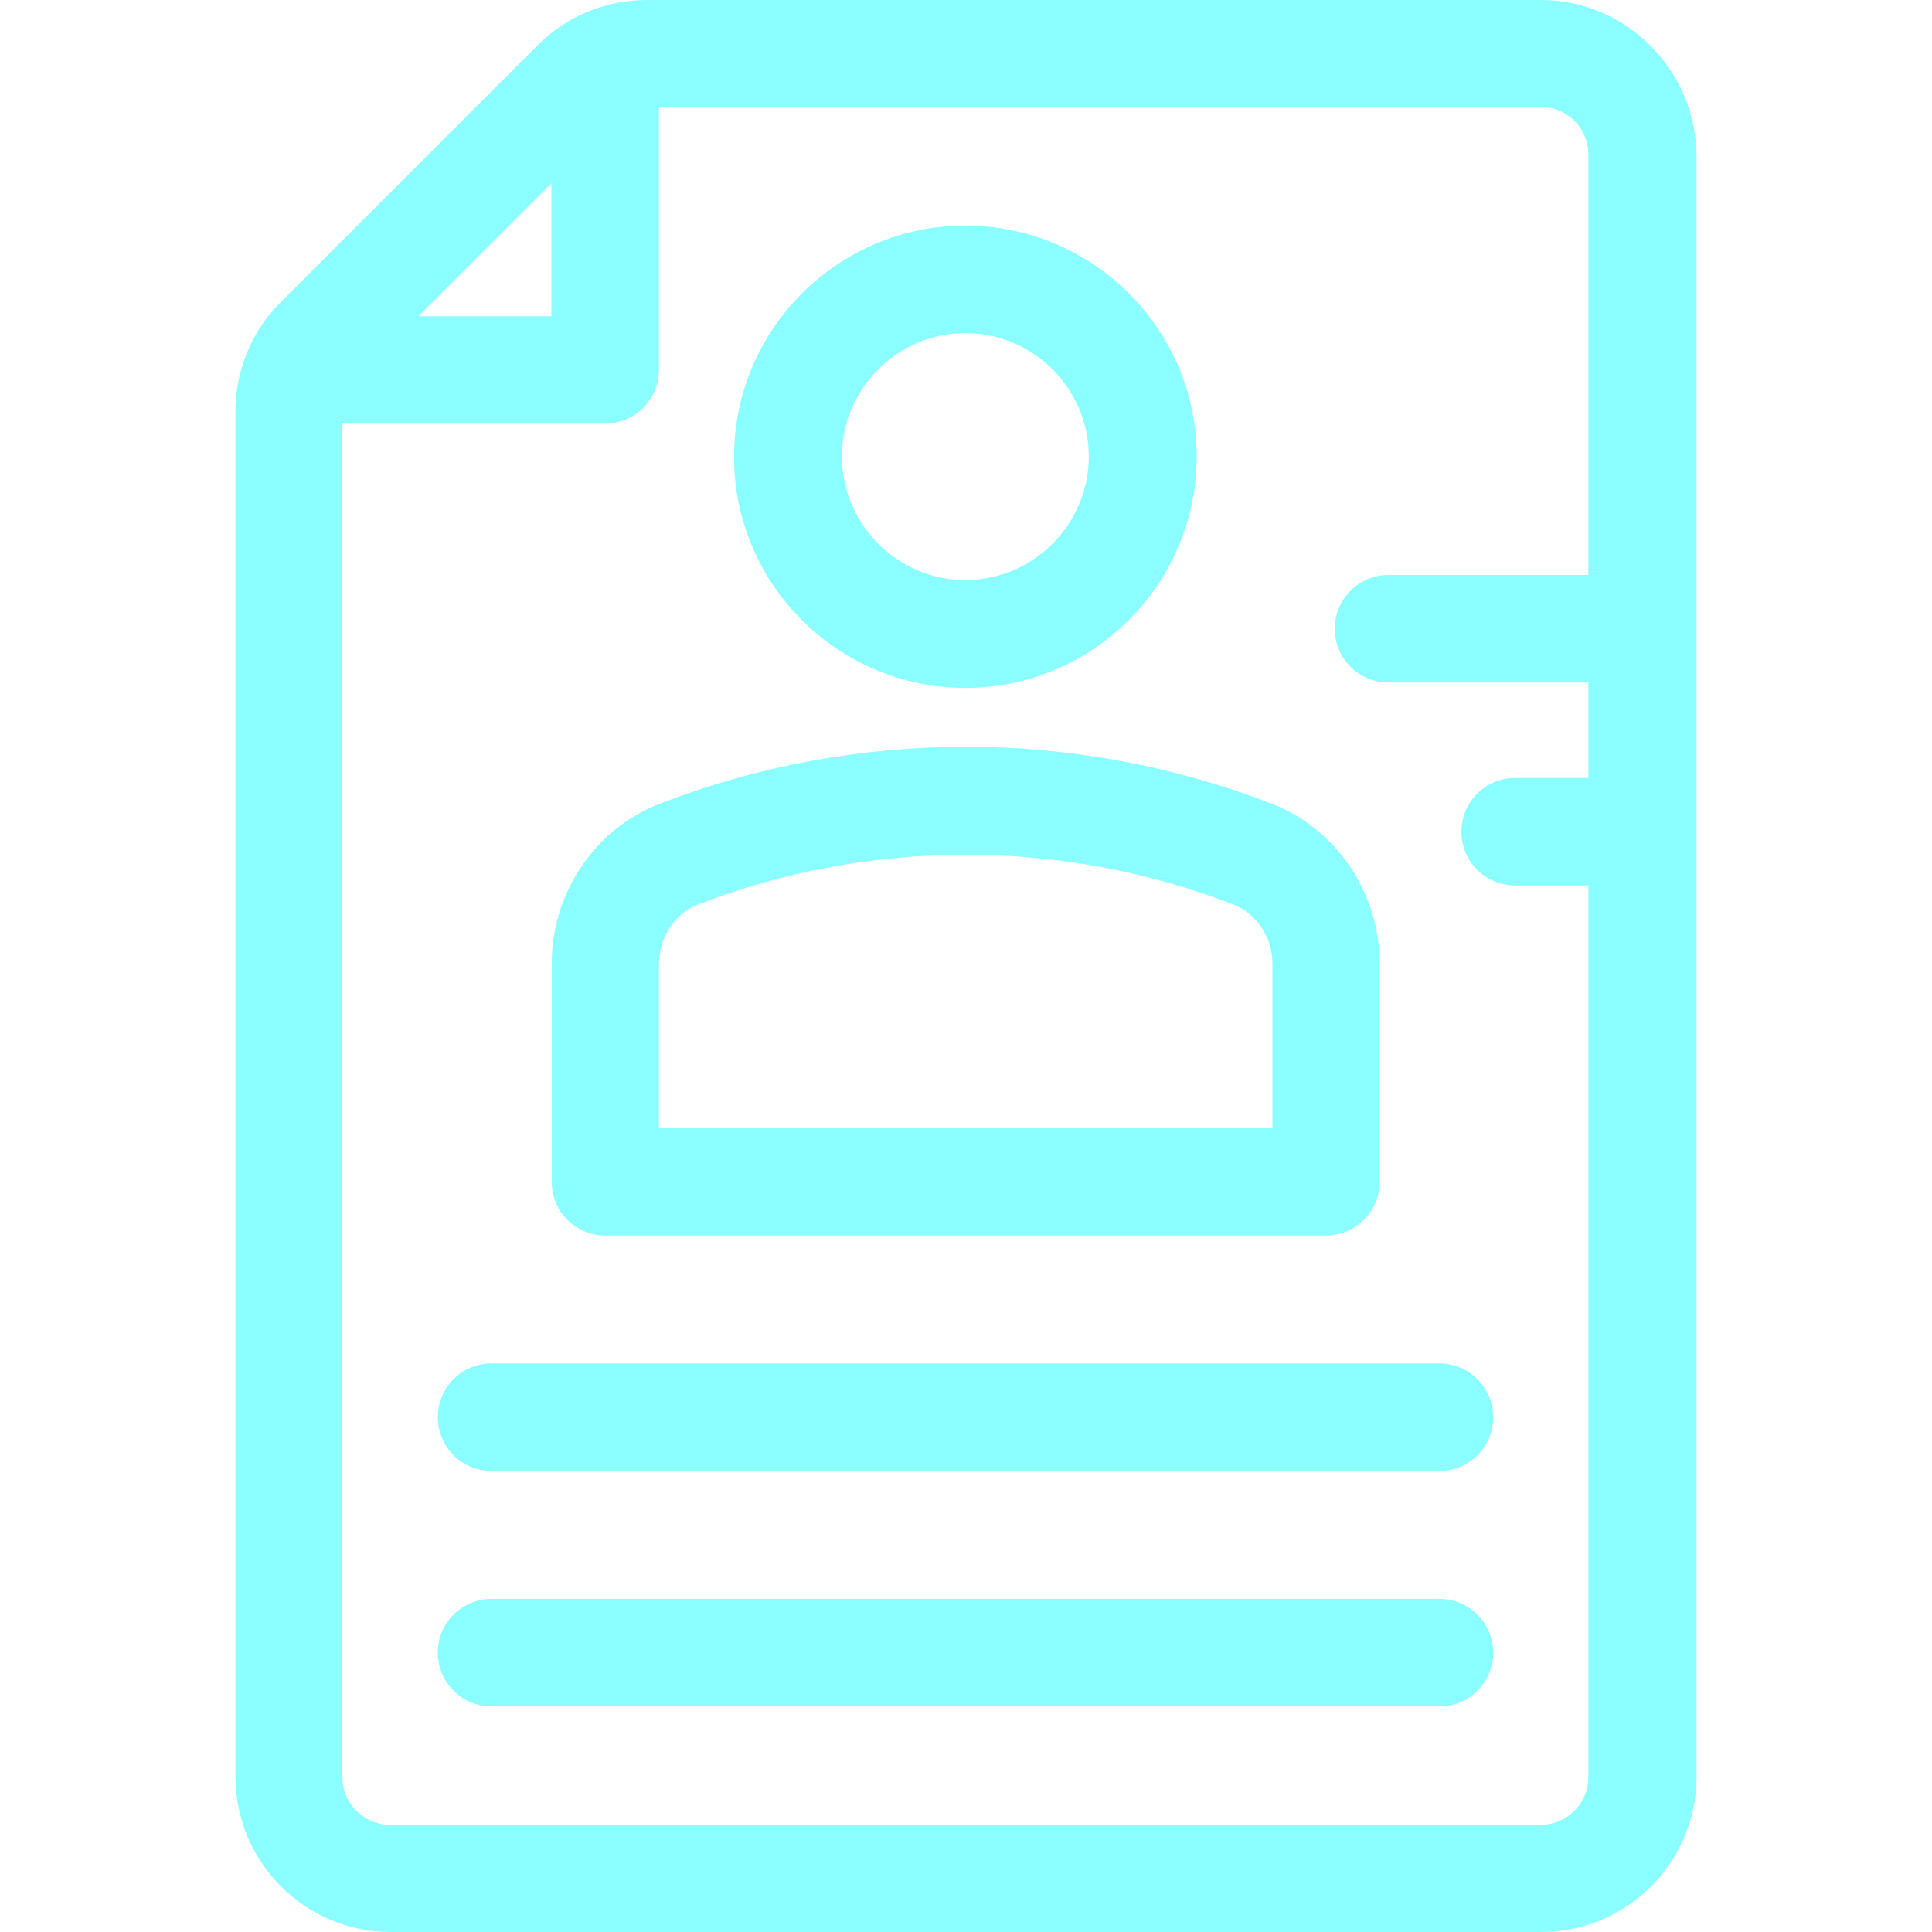
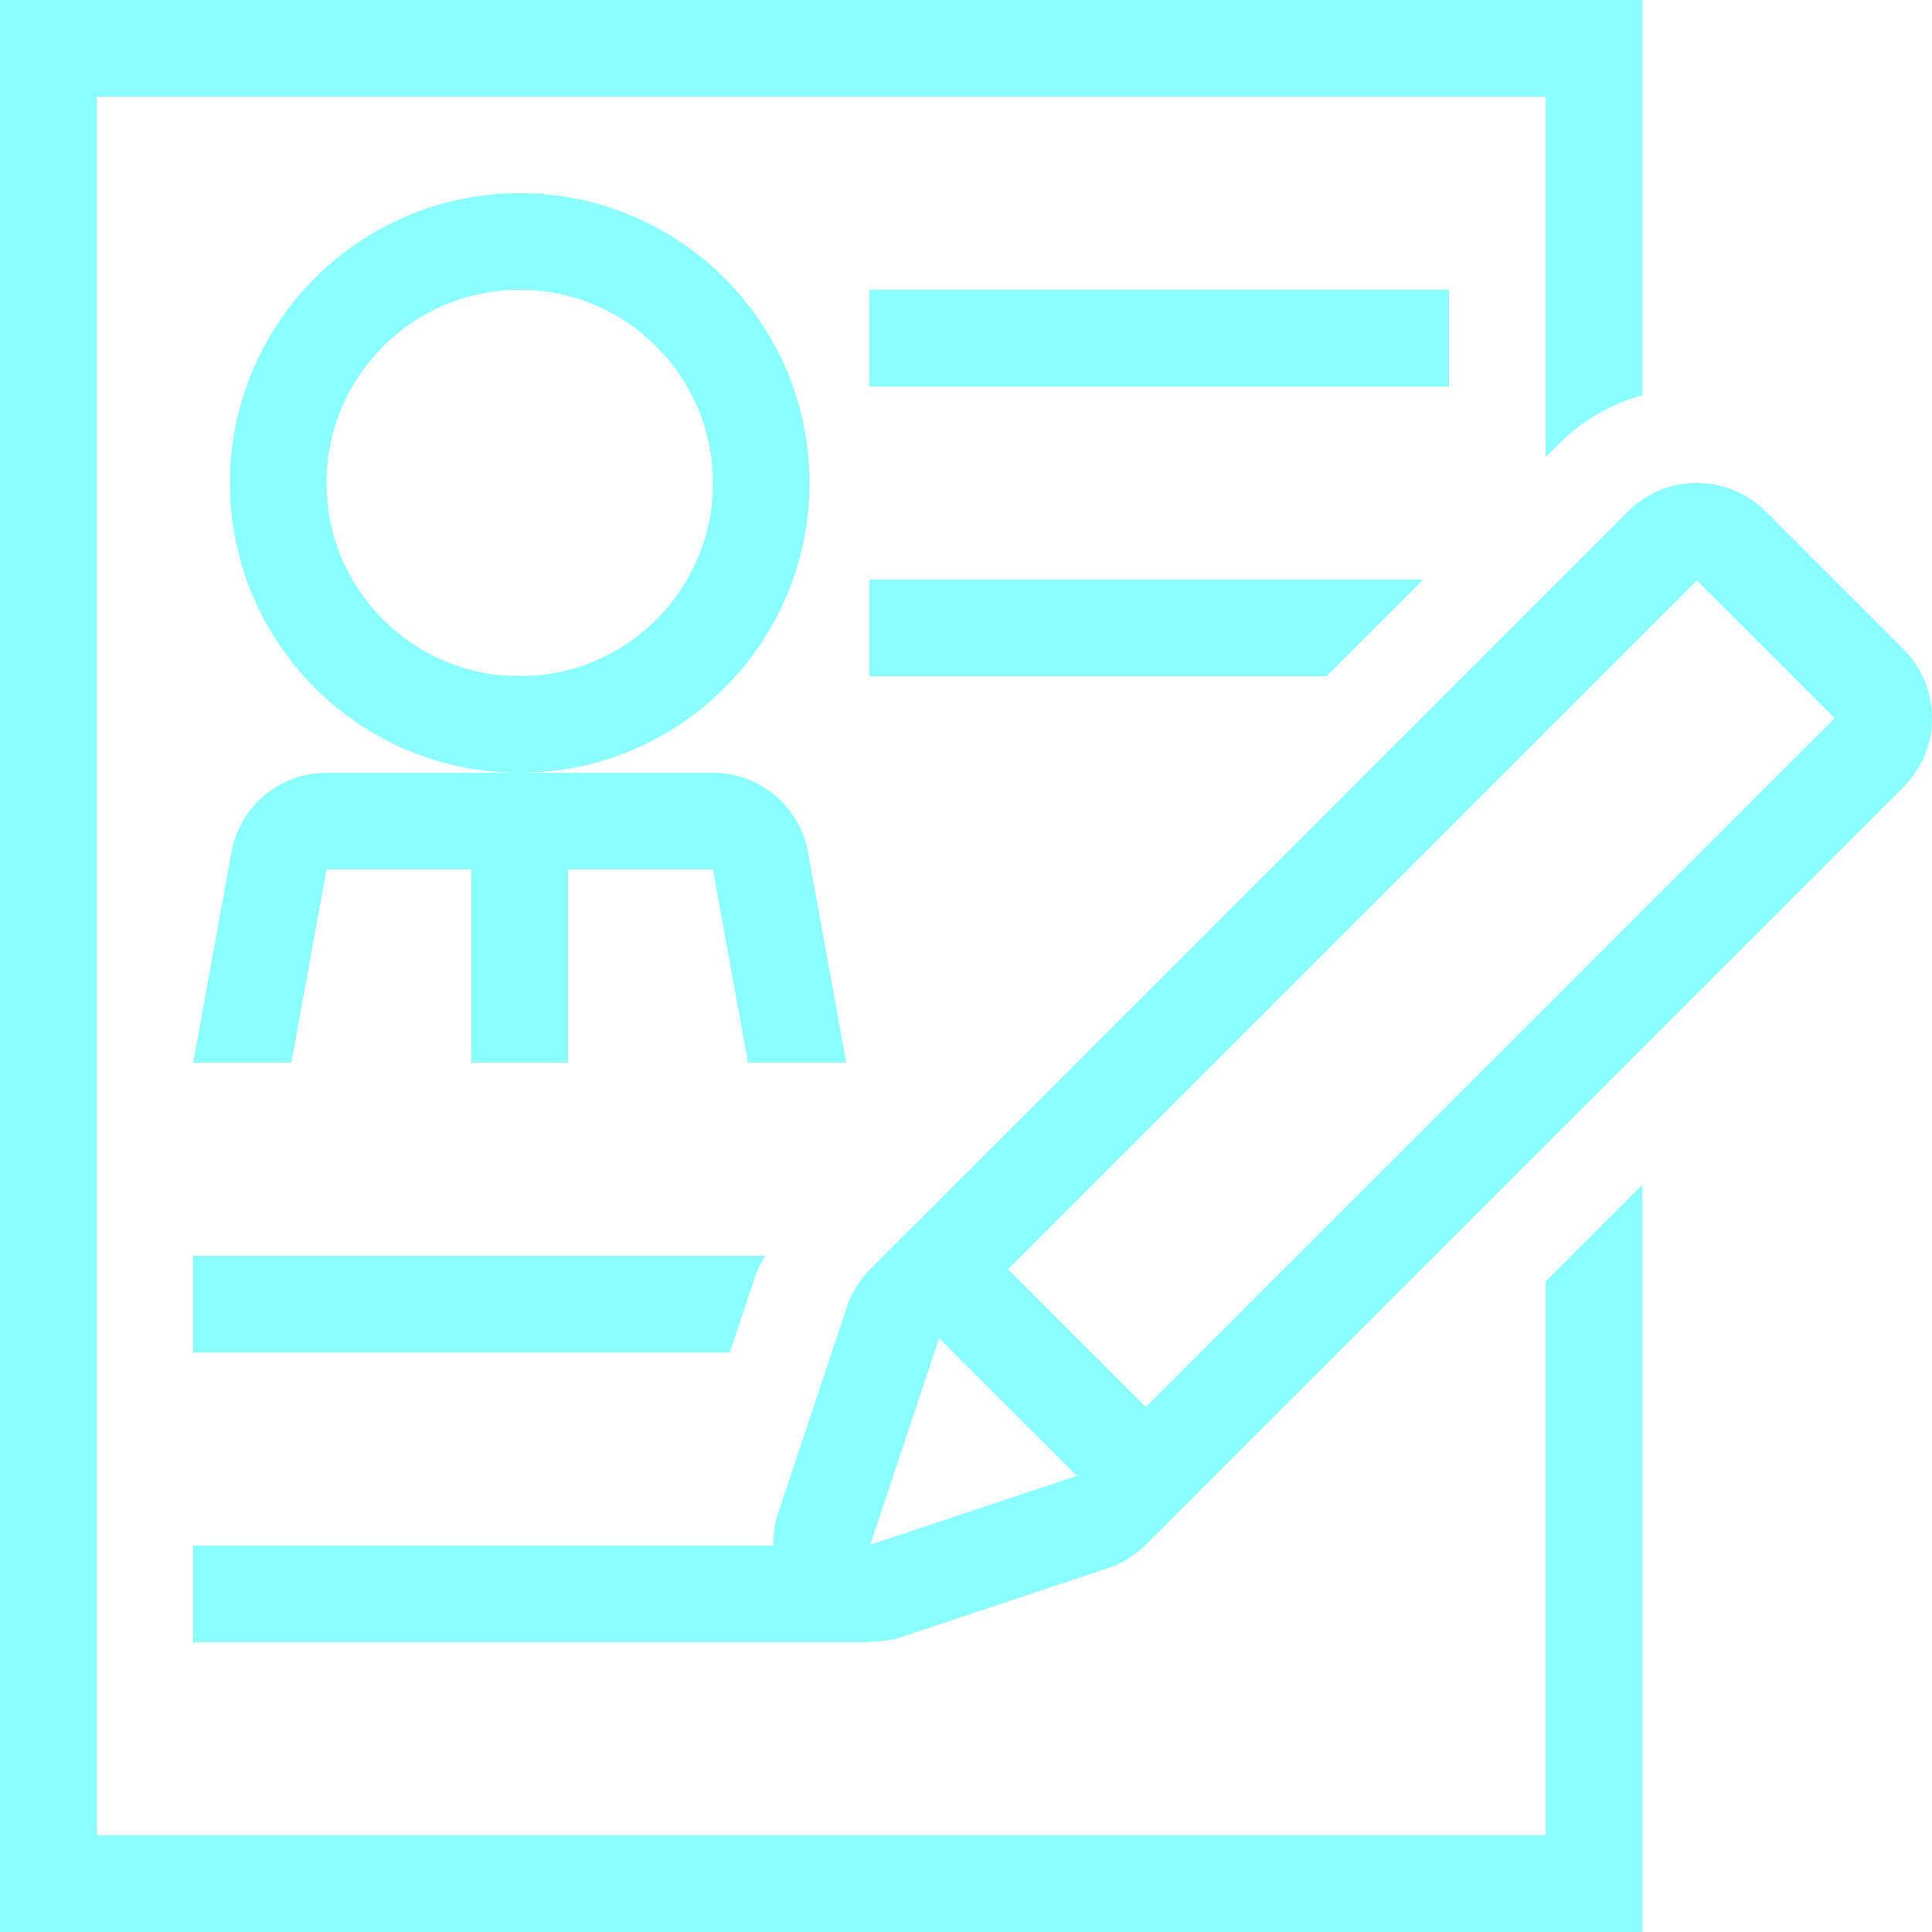
- <svg xmlns="http://www.w3.org/2000/svg" fill="#000000" height="800px" width="800px" version="1.1" id="Layer_1" viewBox="0 0 392.533 392.533" xml:space="preserve">
+ <svg xmlns="http://www.w3.org/2000/svg" fill="#000000" version="1.1" id="Layer_1" viewBox="0 0 512 512" xml:space="preserve">
  <g>
    <g>
-       <path d="M292.396,324.849H99.879c-6.012,0-10.925,4.848-10.925,10.925c0,6.012,4.849,10.925,10.925,10.925h192.582    c6.012,0,10.925-4.849,10.925-10.925C303.321,329.697,298.473,324.849,292.396,324.849z" fill="#8bffff" />
+       <path d="M504.441,172.066l-36.506-36.506c-10.078-10.078-26.428-10.078-36.506,0L230.623,336.358    c-2.842,2.833-4.975,6.289-6.238,10.095l-18.253,54.758c-0.913,2.748-1.203,5.572-1.178,8.38h-25.515H51.202v25.6h135.091h44.109    v-0.154c2.807,0.026,5.632-0.256,8.38-1.178l54.758-18.253c3.806-1.271,7.262-3.405,10.095-6.238l200.798-200.798    C514.519,198.502,514.519,182.153,504.441,172.066z M230.623,409.378l18.253-54.758l36.506,36.506L230.623,409.378z     M303.643,372.873l-36.514-36.514l182.554-182.545l36.506,36.506L303.643,372.873z" fill="#8bffff" />
    </g>
  </g>
  <g>
    <g>
-       <path d="M292.396,277.01H99.879c-6.012,0-10.925,4.848-10.925,10.925c0,6.012,4.849,10.925,10.925,10.925h192.582    c6.012,0,10.925-4.849,10.925-10.925C303.321,281.859,298.473,277.01,292.396,277.01z" fill="#8bffff" />
+       <path d="M137.73,51.2c-42.351,0-76.8,34.449-76.8,76.8s34.449,76.8,76.8,76.8c42.351,0,76.8-34.449,76.8-76.8    S180.081,51.2,137.73,51.2z M137.73,179.2c-28.279,0-51.2-22.921-51.2-51.2s22.921-51.2,51.2-51.2c28.279,0,51.2,22.921,51.2,51.2    S166.009,179.2,137.73,179.2z" fill="#8bffff" />
    </g>
  </g>
  <g>
    <g>
-       <path d="M196.137,45.834c-25.859,0-46.998,21.075-46.998,46.998c0,25.859,21.139,46.933,46.998,46.933    s46.998-21.075,46.998-46.998S221.996,45.834,196.137,45.834z M196.137,117.851c-13.77,0-25.083-11.313-25.083-25.083    c0-13.77,11.248-25.083,25.083-25.083s25.083,11.313,25.083,25.083C221.22,106.537,209.907,117.851,196.137,117.851z" fill="#8bffff" />
+       <path d="M214.12,225.826c-2.219-12.177-12.817-21.026-25.19-21.026h-51.2h-51.2c-12.373,0-22.972,8.849-25.182,21.026    L51.202,281.6H77.22l9.31-51.2h38.4v51.2h25.6v-51.2h38.4l9.31,51.2h26.018L214.12,225.826z" fill="#8bffff" />
    </g>
  </g>
  <g>
    <g>
-       <path d="M258.521,163.362c-39.887-15.515-84.752-15.515-124.638,0c-13.059,5.107-21.786,18.101-21.786,32.388v44.347    c-0.065,6.012,4.849,10.925,10.861,10.925h146.424c6.012,0,10.925-4.848,10.925-10.925V195.75    C280.307,181.463,271.58,168.469,258.521,163.362z M258.521,229.236H133.883v-33.422c0-5.301,3.168-10.214,7.887-12.024    c34.844-13.511,74.02-13.511,108.865,0c4.719,1.875,7.887,6.659,7.887,12.024V229.236z" fill="#8bffff" />
+       <rect x="230.402" y="76.8" width="153.6" height="25.6" fill="#8bffff" />
    </g>
  </g>
  <g>
    <g>
-       <path d="M313.083,0H131.491c-8.404,0-16.291,3.232-22.238,9.18L57.018,61.414c-5.947,5.948-9.18,13.834-9.18,22.238v277.333    c0,17.39,14.158,31.547,31.547,31.547h233.762c17.39,0,31.547-14.158,31.547-31.547V31.547C344.501,14.158,330.343,0,313.083,0z     M112.032,37.236v27.022H85.01L112.032,37.236z M322.715,116.816h-40.598c-6.012,0-10.925,4.849-10.925,10.925    c0,6.012,4.848,10.925,10.925,10.925h40.598v19.394h-14.869c-6.012,0-10.925,4.848-10.925,10.925    c0,6.012,4.849,10.925,10.925,10.925h14.869v181.139c0,5.366-4.331,9.697-9.632,9.697H79.192c-5.301,0-9.632-4.331-9.632-9.632    V86.044h53.398c6.012,0,10.925-4.848,10.925-10.925V21.721h179.2c5.301,0,9.632,4.331,9.632,9.632V116.816z" fill="#8bffff" />
+       <path d="M51.202,332.8v25.6h142.217l6.682-20.053c0.657-1.954,1.732-3.703,2.611-5.547H51.202z" fill="#8bffff" />
+     </g>
+   </g>
+   <g>
+     <g>
+       <polygon points="230.402,153.6 230.402,179.2 351.583,179.2 377.183,153.6   " fill="#8bffff" />
+     </g>
+   </g>
+   <g>
+     <g>
+       <path d="M413.331,117.444c6.17-6.17,13.722-10.351,21.871-12.74V0H0.002v512h435.2V314.027l-25.6,25.6V486.4h-384V25.6h384v95.573    L413.331,117.444z" fill="#8bffff" />
    </g>
  </g>
</svg>
